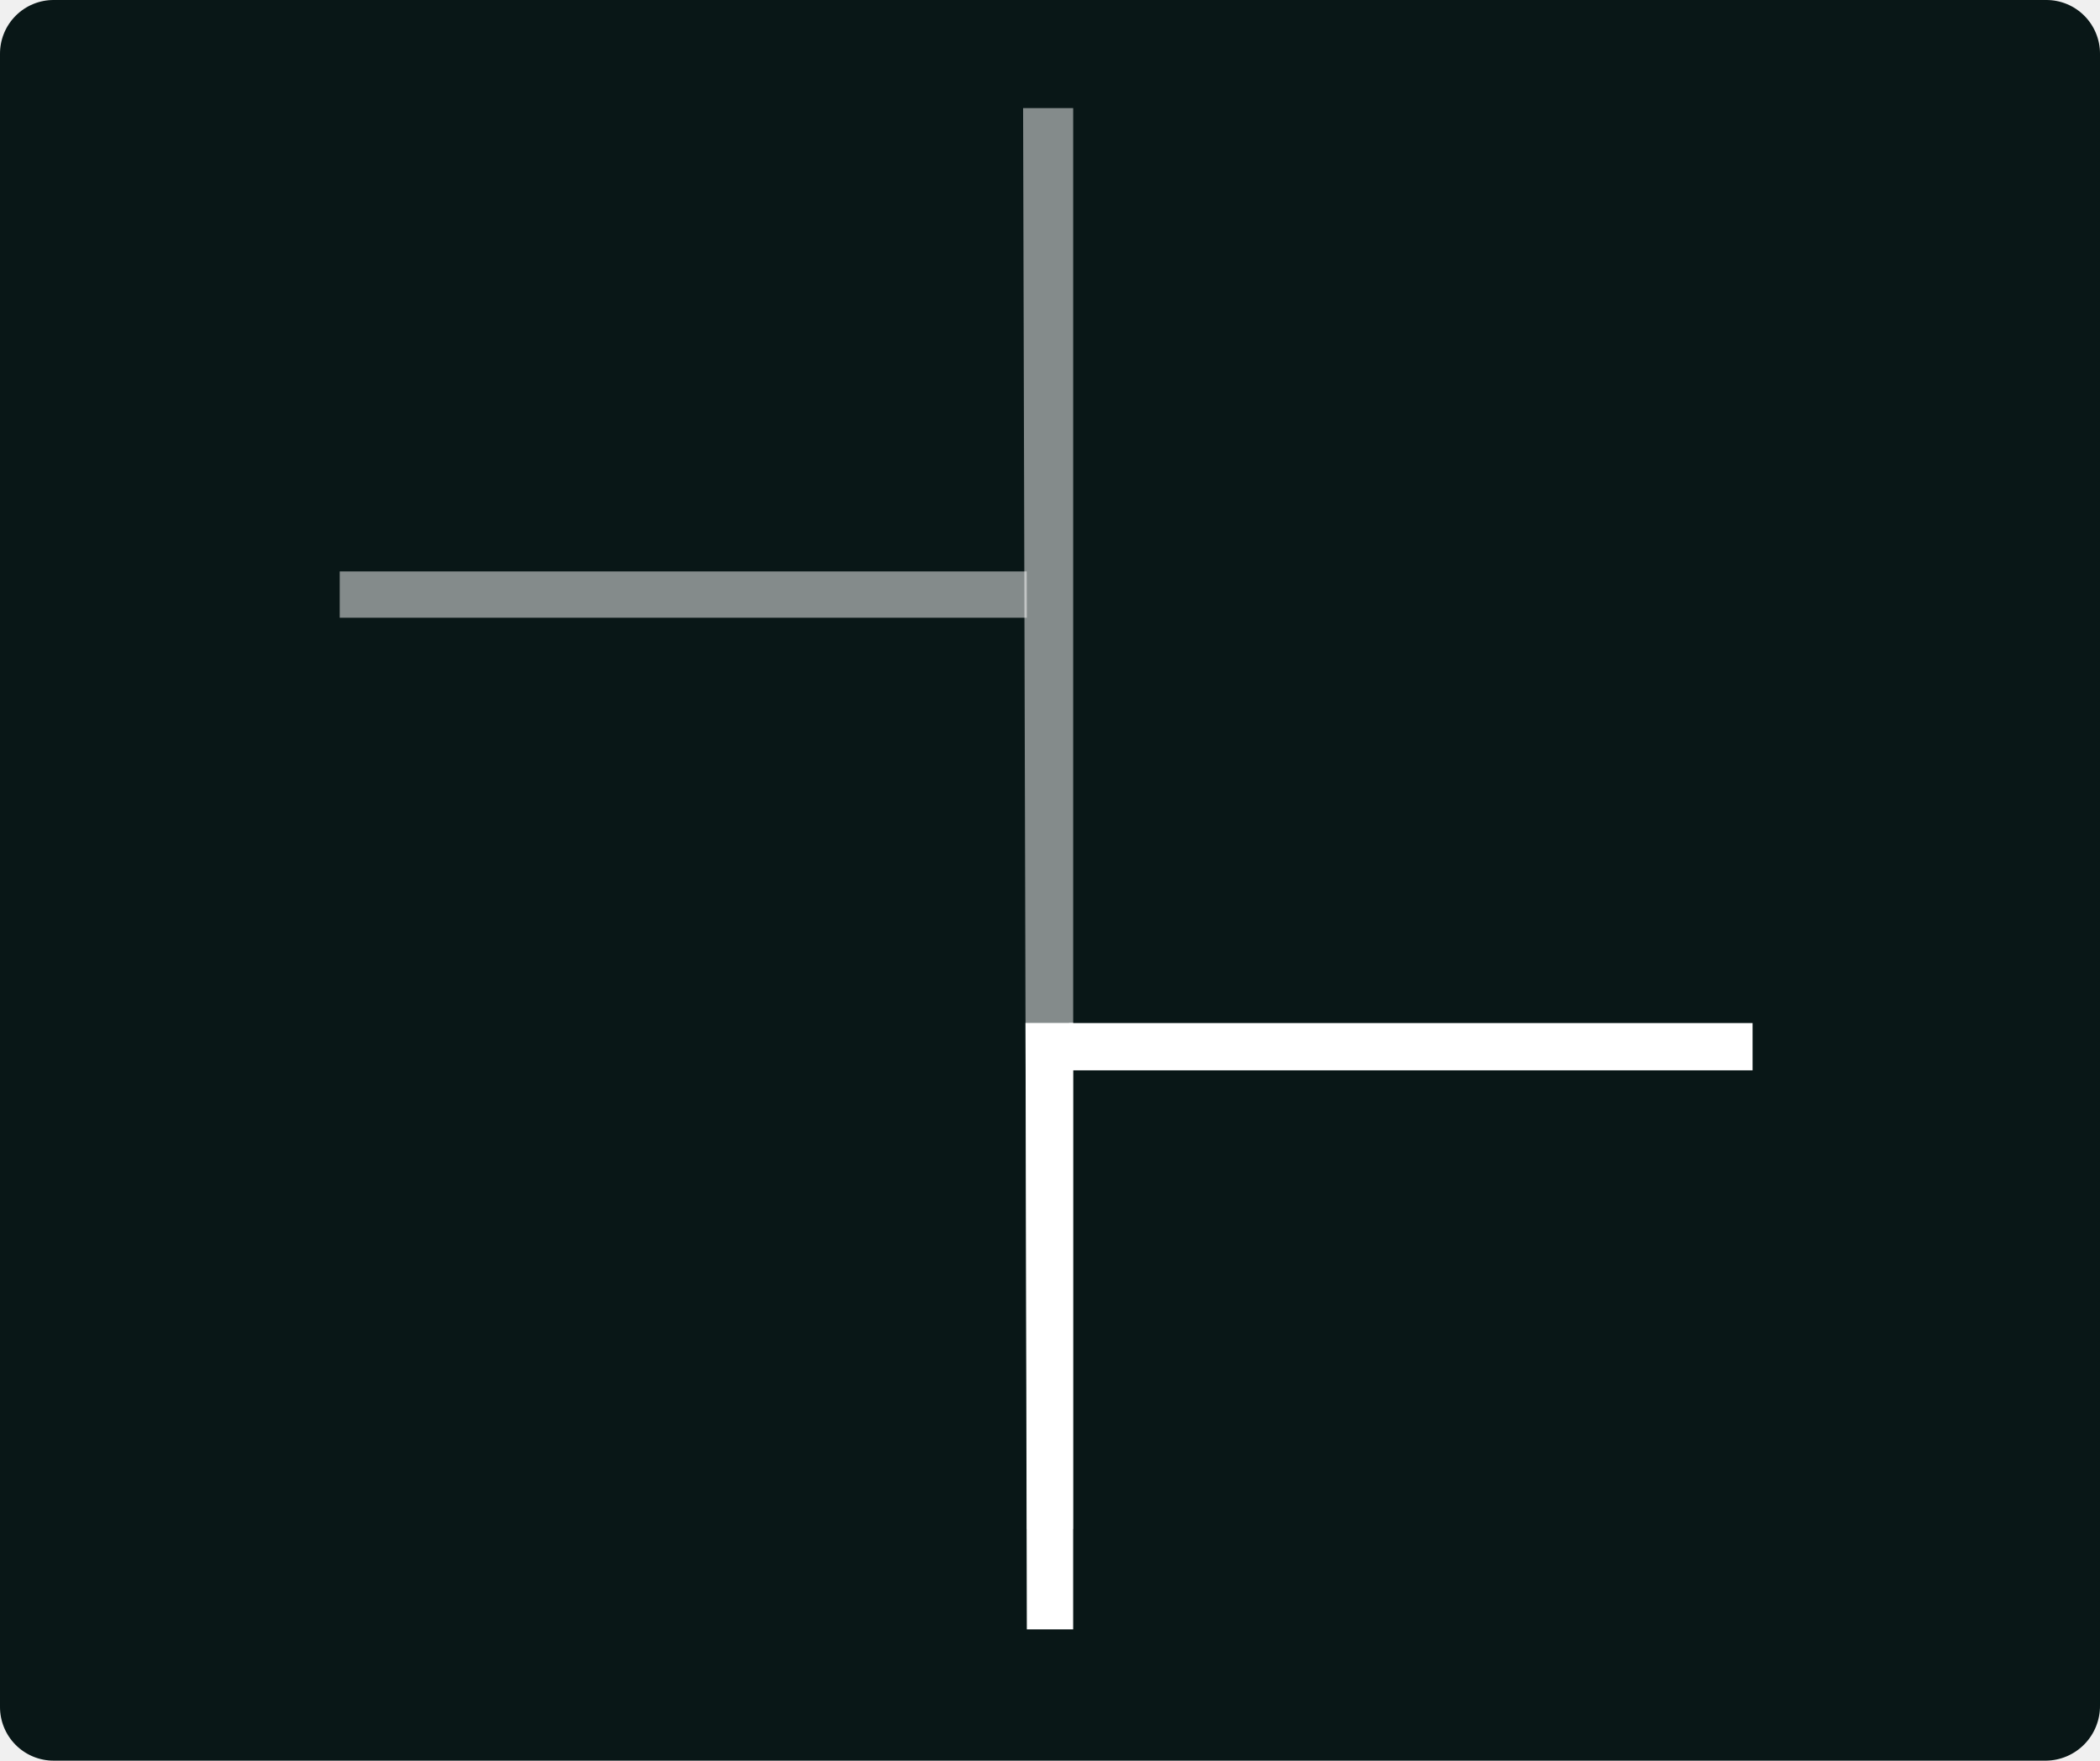
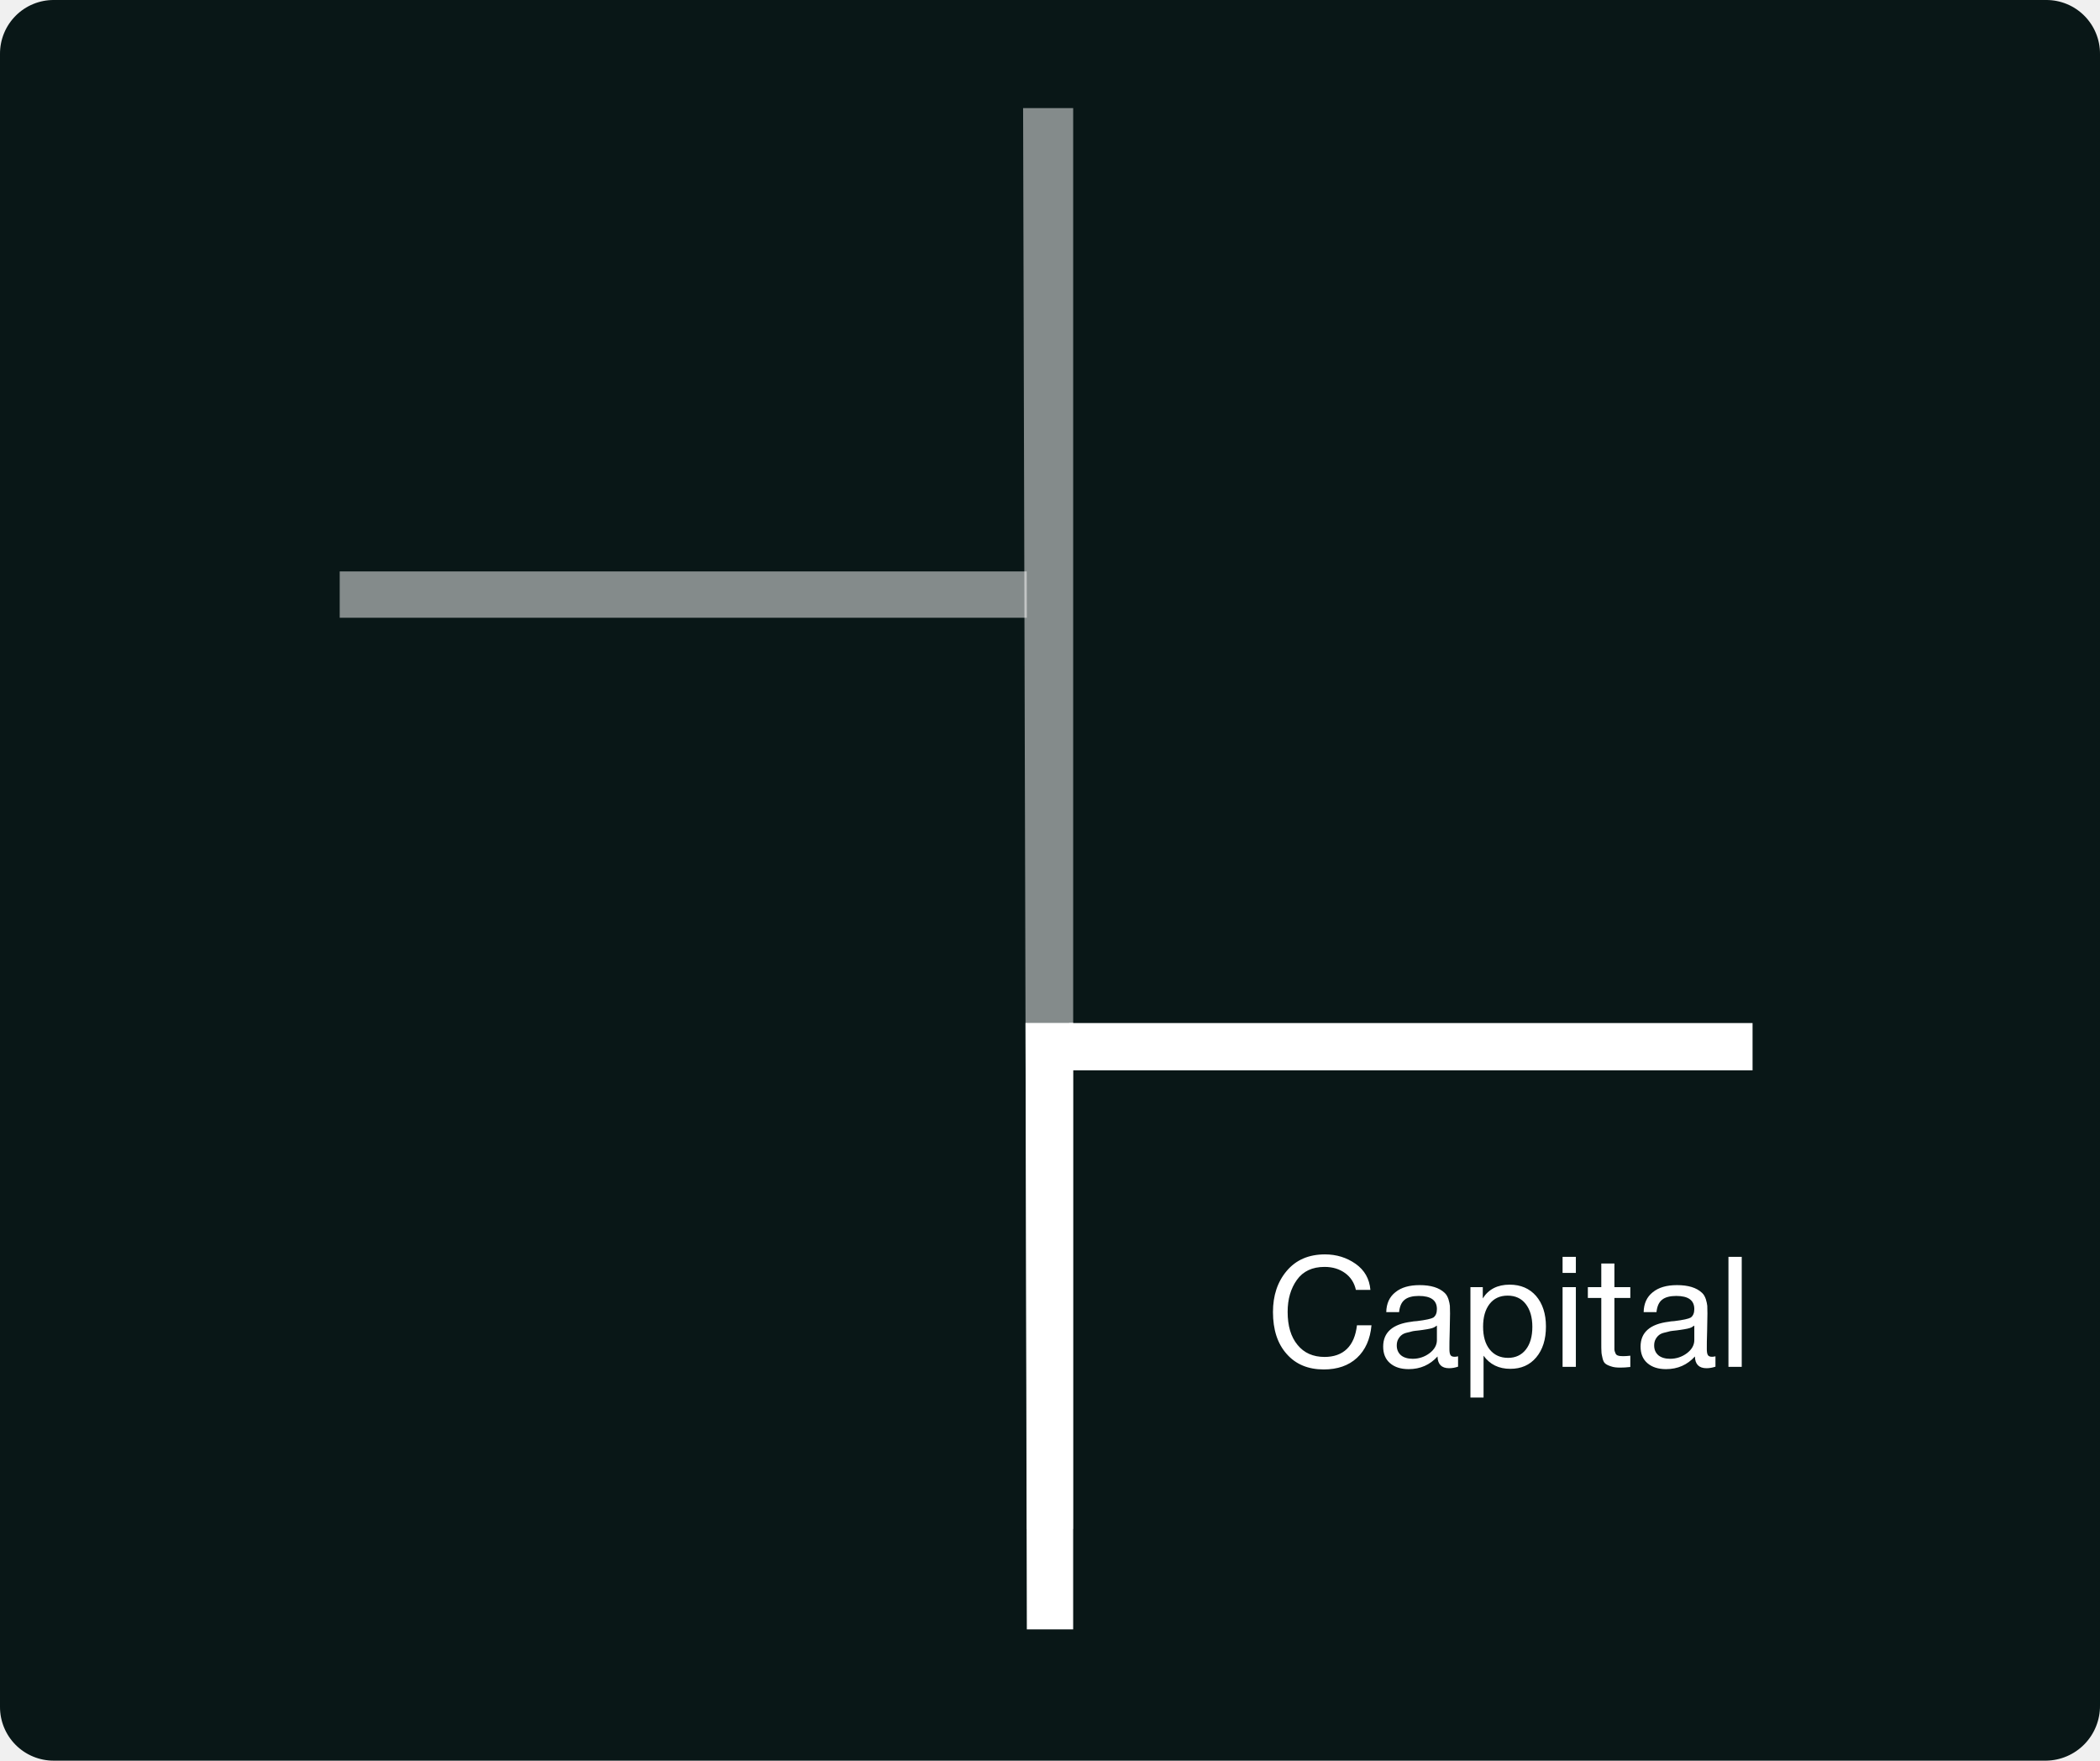
<svg xmlns="http://www.w3.org/2000/svg" width="272" height="228" viewBox="0 0 272 228" fill="none">
  <path d="M265.022 228H6.978C6.06 228.005 5.151 227.827 4.302 227.478C3.453 227.129 2.682 226.614 2.033 225.964C1.384 225.314 0.87 224.542 0.521 223.692C0.172 222.842 -0.005 221.931 0 221.012V6.988C-0.005 6.069 0.172 5.158 0.521 4.308C0.87 3.458 1.384 2.686 2.033 2.036C2.682 1.386 3.453 0.871 4.302 0.522C5.151 0.173 6.06 -0.005 6.978 0H265.022C265.94 -0.005 266.849 0.173 267.698 0.522C268.547 0.871 269.318 1.386 269.967 2.036C270.616 2.686 271.13 3.458 271.478 4.308C271.827 5.158 272.005 6.069 272 6.988V220.845C272.019 222.719 271.296 224.526 269.988 225.867C268.68 227.208 266.894 227.975 265.022 228Z" fill="#091717" />
  <path opacity="0.5" d="M139.002 14H132.516L133.002 198H139.002V14Z" fill="white" />
  <path d="M139 132.465H132.828L133 211H139V132.465Z" fill="white" />
  <path opacity="0.5" d="M132.986 74L44 74V80H133L132.986 74Z" fill="white" />
  <path d="M226.998 132.482H138.484V138.606H226.998V132.482Z" fill="white" />
+   <path d="M177.64 171.62C177.48 173.42 176.84 174.84 175.76 175.84C174.68 176.84 173.24 177.34 171.46 177.34C169.44 177.34 167.84 176.68 166.66 175.34C165.46 174 164.88 172.18 164.88 169.9C164.88 167.78 165.46 166 166.66 164.58C167.86 163.16 169.5 162.44 171.62 162.44C173.12 162.44 174.44 162.86 175.58 163.66C176.74 164.48 177.38 165.6 177.5 167.04H175.62C175.42 166.12 174.94 165.38 174.22 164.86C173.5 164.34 172.62 164.06 171.56 164.06C169.98 164.06 168.78 164.62 167.98 165.74C167.18 166.86 166.78 168.24 166.78 169.88C166.78 171.7 167.2 173.12 168.06 174.16C168.9 175.2 170.08 175.72 171.56 175.72C172.76 175.72 173.74 175.38 174.46 174.68C175.18 173.98 175.6 172.96 175.76 171.62H177.64ZM188.854 175.64V176.98C188.494 177.1 188.114 177.18 187.694 177.18C186.714 177.18 186.214 176.66 186.194 175.66C185.214 176.74 183.974 177.3 182.454 177.3C181.434 177.3 180.634 177.04 180.034 176.52C179.434 176 179.154 175.28 179.154 174.38C179.154 172.54 180.374 171.46 182.814 171.16C182.974 171.12 183.194 171.1 183.514 171.08C184.674 170.94 185.374 170.78 185.654 170.62C185.954 170.4 186.114 170.04 186.114 169.52C186.114 168.38 185.334 167.82 183.774 167.82C182.974 167.82 182.354 167.98 181.954 168.3C181.534 168.62 181.294 169.16 181.214 169.92H179.554C179.574 168.8 179.974 167.94 180.734 167.34C181.494 166.72 182.534 166.42 183.874 166.42C185.314 166.42 186.394 166.74 187.114 167.42C187.334 167.62 187.494 167.9 187.614 168.26C187.714 168.6 187.774 168.88 187.794 169.1C187.794 169.32 187.814 169.66 187.814 170.1C187.814 170.6 187.794 171.36 187.774 172.38C187.734 173.42 187.734 174.18 187.734 174.68C187.734 175.06 187.774 175.32 187.874 175.48C187.974 175.64 188.154 175.7 188.434 175.7C188.534 175.7 188.674 175.68 188.854 175.64ZM186.114 171.66C185.994 171.74 185.854 171.82 185.734 171.9C185.594 171.96 185.414 172.02 185.214 172.06C185.014 172.1 184.874 172.12 184.794 172.14C184.714 172.16 184.554 172.18 184.274 172.22C183.994 172.26 183.834 172.28 183.834 172.28C183.414 172.32 183.134 172.36 183.014 172.38C182.894 172.4 182.654 172.46 182.294 172.56C181.934 172.64 181.694 172.76 181.554 172.88C181.394 173 181.254 173.16 181.114 173.4C180.974 173.64 180.914 173.92 180.914 174.24C180.914 174.76 181.094 175.18 181.454 175.5C181.814 175.8 182.334 175.96 182.974 175.96C183.774 175.96 184.514 175.72 185.154 175.24C185.794 174.76 186.114 174.18 186.114 173.54V171.66ZM192.056 166.68V168.14C192.796 166.96 193.956 166.36 195.536 166.36C196.976 166.36 198.116 166.86 198.956 167.82C199.796 168.8 200.236 170.12 200.236 171.78C200.236 173.46 199.816 174.78 198.976 175.78C198.136 176.78 197.016 177.26 195.616 177.26C194.136 177.26 192.976 176.7 192.156 175.56V180.98H190.456V166.68H192.056ZM195.276 167.78C194.276 167.78 193.496 168.14 192.936 168.86C192.376 169.58 192.096 170.56 192.096 171.8C192.096 173.06 192.376 174.04 192.956 174.76C193.536 175.48 194.336 175.84 195.336 175.84C196.296 175.84 197.076 175.48 197.636 174.76C198.196 174.04 198.476 173.06 198.476 171.82C198.476 170.56 198.176 169.58 197.616 168.86C197.056 168.14 196.276 167.78 195.276 167.78ZM204.111 162.76V164.84H202.391V162.76H204.111ZM204.111 166.68V177H202.391V166.68H204.111ZM211.165 166.68V168.08H209.105V174.1C209.105 174.44 209.105 174.66 209.105 174.76C209.105 174.88 209.145 175.02 209.225 175.2C209.285 175.38 209.405 175.5 209.565 175.54C209.725 175.6 209.945 175.62 210.245 175.62C210.485 175.62 210.805 175.6 211.165 175.56V177.02C210.685 177.08 210.245 177.1 209.865 177.1C209.385 177.1 208.985 177.06 208.665 176.94C208.345 176.84 208.085 176.72 207.925 176.58C207.765 176.46 207.645 176.22 207.565 175.88C207.485 175.54 207.425 175.26 207.425 175.02C207.405 174.78 207.405 174.4 207.405 173.84V173.76V173.66V173.56V168.08H205.665V166.68H207.405V163.62H209.105V166.68H211.165ZM222.193 175.64V176.98C221.833 177.1 221.453 177.18 221.033 177.18C220.053 177.18 219.553 176.66 219.533 175.66C218.553 176.74 217.313 177.3 215.793 177.3C214.773 177.3 213.973 177.04 213.373 176.52C212.773 176 212.493 175.28 212.493 174.38C212.493 172.54 213.713 171.46 216.153 171.16C216.313 171.12 216.533 171.1 216.853 171.08C218.013 170.94 218.713 170.78 218.993 170.62C219.293 170.4 219.453 170.04 219.453 169.52C219.453 168.38 218.673 167.82 217.113 167.82C216.313 167.82 215.693 167.98 215.293 168.3C214.873 168.62 214.633 169.16 214.553 169.92H212.893C212.913 168.8 213.313 167.94 214.073 167.34C214.833 166.72 215.873 166.42 217.213 166.42C218.653 166.42 219.733 166.74 220.453 167.42C220.673 167.62 220.833 167.9 220.953 168.26C221.053 168.6 221.113 168.88 221.133 169.1C221.133 169.32 221.153 169.66 221.153 170.1C221.153 170.6 221.133 171.36 221.113 172.38C221.073 173.42 221.073 174.18 221.073 174.68C221.073 175.06 221.113 175.32 221.213 175.48C221.313 175.64 221.493 175.7 221.773 175.7C221.873 175.7 222.013 175.68 222.193 175.64ZM219.453 171.66C219.333 171.74 219.193 171.82 219.073 171.9C218.933 171.96 218.753 172.02 218.553 172.06C218.353 172.1 218.213 172.12 218.133 172.14C218.053 172.16 217.893 172.18 217.613 172.22C217.333 172.26 217.173 172.28 217.173 172.28C216.753 172.32 216.473 172.36 216.353 172.38C216.233 172.4 215.993 172.46 215.633 172.56C215.273 172.64 215.033 172.76 214.893 172.88C214.733 173 214.593 173.16 214.453 173.4C214.313 173.64 214.253 173.92 214.253 174.24C214.253 174.76 214.433 175.18 214.793 175.5C215.153 175.8 215.673 175.96 216.313 175.96C217.113 175.96 217.853 175.72 218.493 175.24C219.133 174.76 219.453 174.18 219.453 173.54V171.66ZM225.596 162.76V177H223.876V162.76H225.596Z" fill="white" />
</svg>
